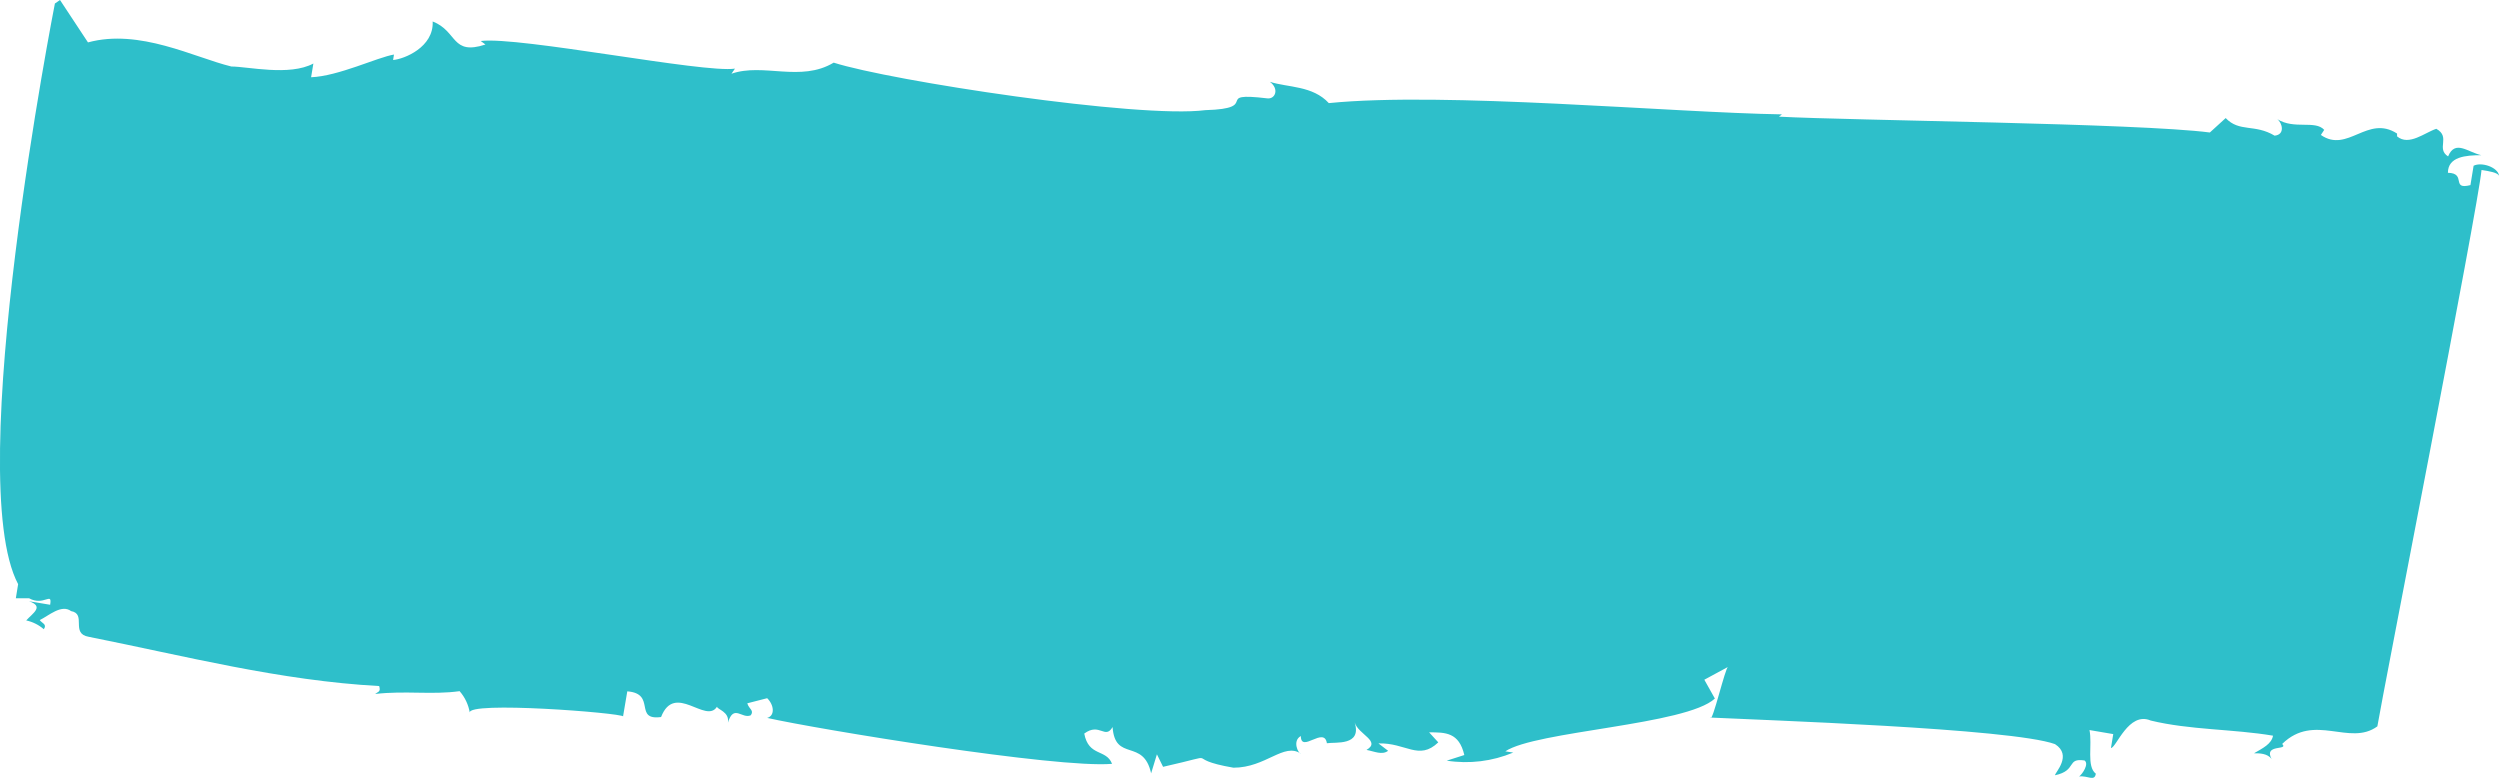
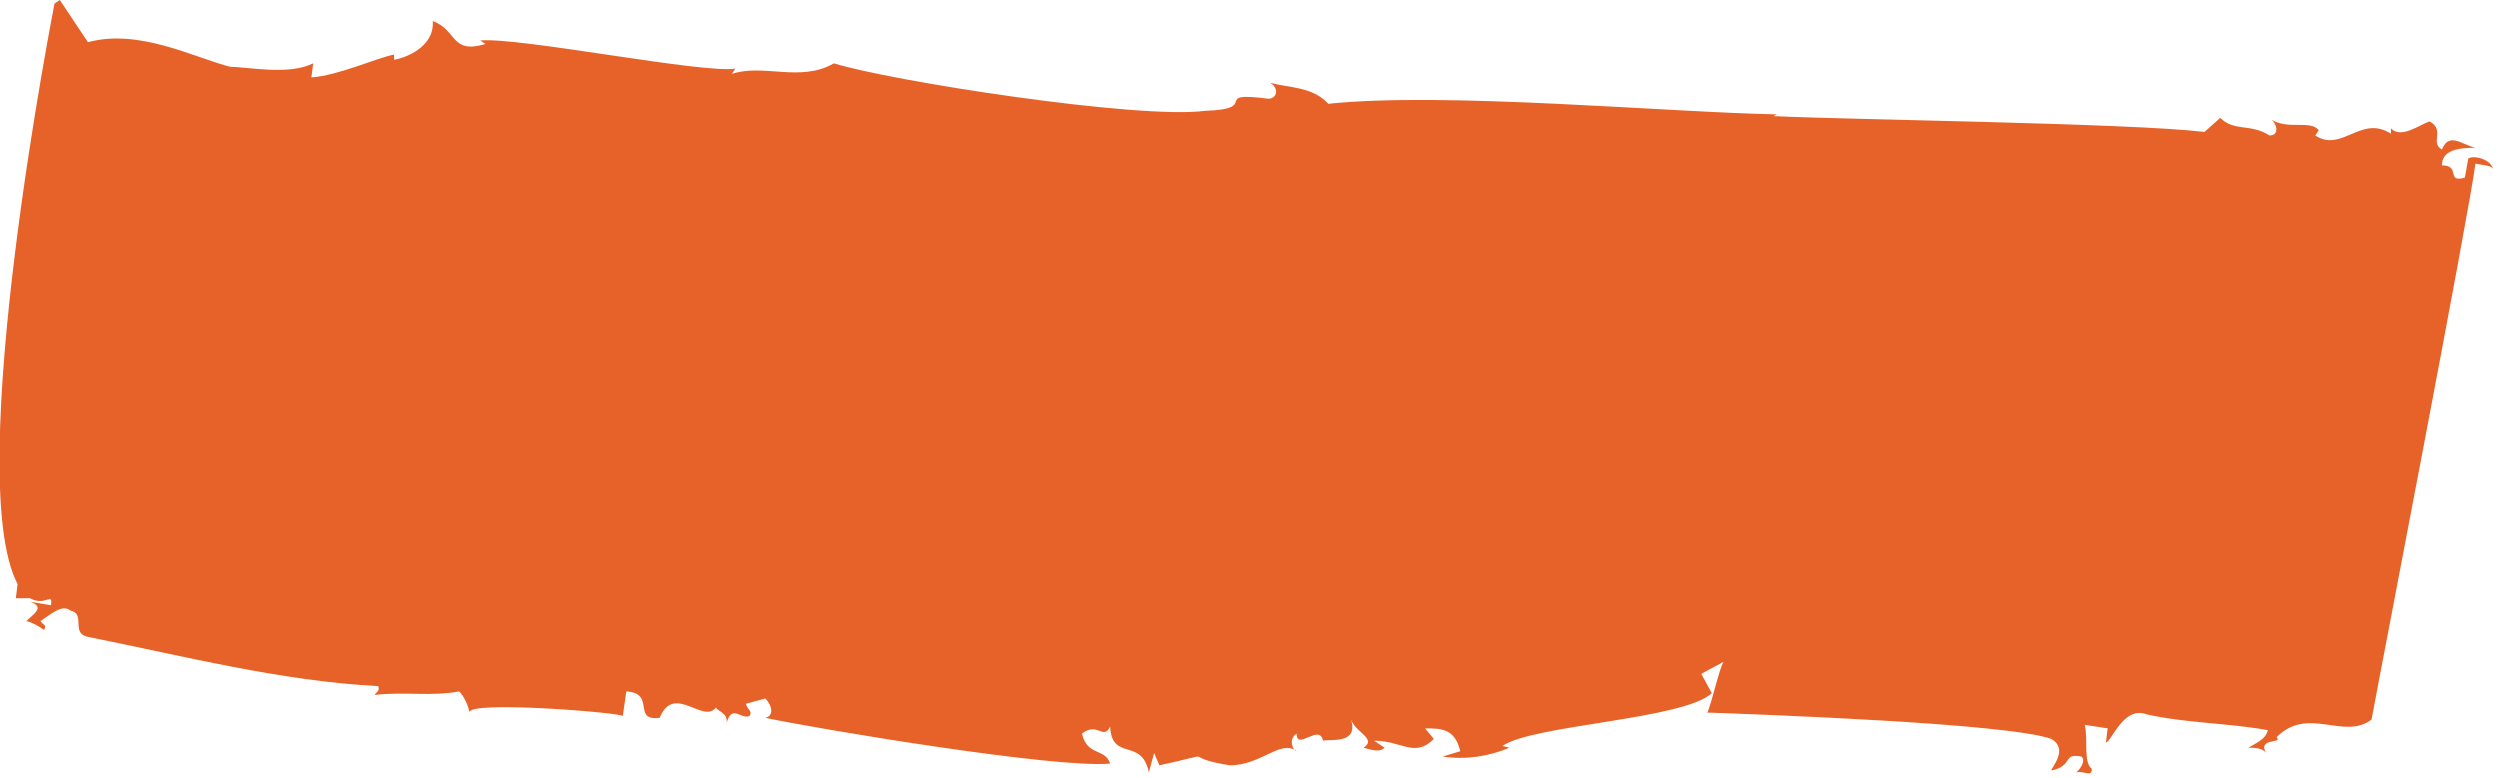
- <svg xmlns="http://www.w3.org/2000/svg" viewBox="0 0 142.08 44.22">
-   <g id="Layer_2" data-name="Layer 2">
-     <g id="Layer_1-2" data-name="Layer 1">
-       <path id="Path_793" data-name="Path 793" d="M35.41,40.71l.24-1.42c1.67.13.34,1.67,1.92,1.46.78-2,2.55.43,3.18-.59,0,.16.72.28.62.91.33-1.08.8-.19,1.3-.42.2-.29-.1-.34-.2-.68l1.13-.29c.4.39.45,1,0,1.12,2.83.64,16.47,2.88,19.6,2.61-.33-.86-1.33-.39-1.58-1.72.88-.65,1.18.36,1.61-.37.14,2,1.75.62,2.19,2.63l.33-1.08.35.71c3.68-.83.87-.49,4,.05,1.85,0,2.86-1.45,3.83-.8-.15,0-.5-.73,0-1,0,1,1.33-.58,1.48.41.48-.08,2,.17,1.58-1.18.2.68,1.52,1.06.67,1.56.45.08.88.31,1.23.05l-.55-.42c1.55-.05,2.3,1,3.4-.06l-.52-.57c.93,0,1.7,0,2,1.29l-1,.32A7,7,0,0,0,86,42.77l-.45-.07c1.73-1.16,10.28-1.49,11.91-3l-.6-1.07,1.35-.73c-.15,0-.9,3.22-1,2.88,2.75.14,17.1.61,19.58,1.51,1,.64,0,1.61,0,1.77,1.27-.27.63-1,1.68-.84.27.2-.13.78-.31.91.48-.07.88.31.95-.16-.54-.41-.19-1.64-.36-2.48l1.35.23-.13.79c.3,0,1-2.1,2.26-1.56,2.22.54,4.7.48,6.95.86-.08.47-.58.71-1.08,1,.3,0,.77,0,1,.33-.48-.88,1-.47.6-.86,1.83-1.79,3.83.16,5.41-1,.28-1.72,5.74-29.56,5.92-31.62.46.07.91.15,1,.33-.07-.49-1-.8-1.45-.57l-.18,1.1c-1.13.29-.2-.68-1.28-.7,0-.91,1-1,1.9-1-.77-.17-1.49-.9-1.89.07-.7-.45.17-1.1-.67-1.57-.65.21-1.56,1-2.23.43l0-.16c-1.68-1.09-2.81,1.14-4.33.08l.19-.29c-.52-.57-1.7,0-2.67-.61.28.2.47.88-.15.94-1.13-.68-2-.18-2.78-1l-.9.82c-4.08-.53-20.36-.68-24.49-.9l.17-.13c-6.3-.1-19.16-1.3-25.75-.64-.92-1-2.32-.88-3.35-1.21.55.41.3,1-.15.94-3.18-.38-.27.58-3.52.67-3.78.49-17.9-1.67-21.12-2.7-1.88,1.13-4,0-5.81.63l.2-.29C40,4.17,29.52,2.06,27.32,2.33l.27.2c-1.95.64-1.57-.75-3-1.31.07,1.46-1.62,2.14-2.25,2.19l.05-.31c-.95.16-3.16,1.23-4.71,1.29l.13-.78c-1.36.73-3.73.17-4.66.17C11.05,3.27,7.93,1.61,5,2.41L3.41,0,3.12.2s-5.3,26.93-2.09,33L.9,34l.75,0c.85.47,1.33-.41,1.2.37l-1.2-.2c.87.3.22.67-.16,1.09a2.27,2.27,0,0,1,1,.5c.2-.29-.11-.34-.23-.52.5-.24,1.23-.92,1.78-.51.9.16-.05,1.28,1,1.46,5.52,1.1,10.85,2.49,16.51,2.8.1.34-.06.31-.23.45,1.73-.2,3.23.06,4.8-.16a2.47,2.47,0,0,1,.58,1.23c-.2-.68,8.6,0,8.73.21" style="fill:#2ebfca" />
+ <svg xmlns="http://www.w3.org/2000/svg" version="1.1" id="Layer_1" x="0px" y="0px" viewBox="0 0 142.1 44.2" style="enable-background:new 0 0 142.1 44.2;" xml:space="preserve">
+   <style type="text/css">
+ 	.st0{fill:#E66229;}
+ </style>
+   <g id="Layer_2_1_">
+     <g id="Layer_1-2">
+       <path id="Path_793" class="st0" d="M35.4,40.7l0.2-1.4c1.7,0.1,0.3,1.7,1.9,1.5c0.8-2,2.5,0.4,3.2-0.6c0,0.2,0.7,0.3,0.6,0.9    c0.3-1.1,0.8-0.2,1.3-0.4c0.2-0.3-0.1-0.3-0.2-0.7l1.1-0.3c0.4,0.4,0.5,1,0,1.1c2.8,0.6,16.5,2.9,19.6,2.6    c-0.3-0.9-1.3-0.4-1.6-1.7c0.9-0.7,1.2,0.4,1.6-0.4c0.1,2,1.8,0.6,2.2,2.6l0.3-1.1l0.3,0.7c3.7-0.8,0.9-0.5,4,0    c1.8,0,2.9-1.5,3.8-0.8c-0.2,0-0.5-0.7,0-1c0,1,1.3-0.6,1.5,0.4c0.5-0.1,2,0.2,1.6-1.2c0.2,0.7,1.5,1.1,0.7,1.6    c0.4,0.1,0.9,0.3,1.2,0l-0.6-0.4c1.6,0,2.3,1,3.4-0.1l-0.5-0.6c0.9,0,1.7,0,2,1.3l-1,0.3c1.3,0.2,2.6,0,3.8-0.5l-0.4-0.1    c1.7-1.2,10.3-1.5,11.9-3l-0.6-1.1l1.3-0.7c-0.2,0-0.9,3.2-1,2.9c2.8,0.1,17.1,0.6,19.6,1.5c1,0.6,0,1.6,0,1.8    c1.3-0.3,0.6-1,1.7-0.8c0.3,0.2-0.1,0.8-0.3,0.9c0.5-0.1,0.9,0.3,0.9-0.2c-0.5-0.4-0.2-1.6-0.4-2.5l1.3,0.2l-0.1,0.8    c0.3,0,1-2.1,2.3-1.6c2.2,0.5,4.7,0.5,6.9,0.9c-0.1,0.5-0.6,0.7-1.1,1c0.3,0,0.8,0,1,0.3c-0.5-0.9,1-0.5,0.6-0.9    c1.8-1.8,3.8,0.2,5.4-1c0.3-1.7,5.7-29.6,5.9-31.6c0.5,0.1,0.9,0.1,1,0.3c-0.1-0.5-1-0.8-1.4-0.6l-0.2,1.1    c-1.1,0.3-0.2-0.7-1.3-0.7c0-0.9,1-1,1.9-1c-0.8-0.2-1.5-0.9-1.9,0.1c-0.7-0.4,0.2-1.1-0.7-1.6c-0.6,0.2-1.6,1-2.2,0.4V7.6    c-1.7-1.1-2.8,1.1-4.3,0.1l0.2-0.3c-0.5-0.6-1.7,0-2.7-0.6c0.3,0.2,0.5,0.9-0.1,0.9c-1.1-0.7-2-0.2-2.8-1l-0.9,0.8    c-4.1-0.5-20.4-0.7-24.5-0.9l0.2-0.1C95,6.4,82.1,5.2,75.5,5.9c-0.9-1-2.3-0.9-3.3-1.2c0.6,0.4,0.3,1-0.2,0.9    c-3.2-0.4-0.3,0.6-3.5,0.7c-3.8,0.5-17.9-1.7-21.1-2.7c-1.9,1.1-4,0-5.8,0.6l0.2-0.3C40,4.2,29.5,2.1,27.3,2.3l0.3,0.2    c-2,0.6-1.6-0.8-3-1.3c0.1,1.5-1.6,2.1-2.2,2.2l0-0.3c-1,0.2-3.2,1.2-4.7,1.3l0.1-0.8c-1.4,0.7-3.7,0.2-4.7,0.2    C11.1,3.3,7.9,1.6,5,2.4L3.4,0L3.1,0.2c0,0-5.3,26.9-2.1,33L0.9,34h0.8c0.9,0.5,1.3-0.4,1.2,0.4l-1.2-0.2c0.9,0.3,0.2,0.7-0.2,1.1    c0.4,0.1,0.7,0.3,1,0.5c0.2-0.3-0.1-0.3-0.2-0.5C2.8,35,3.5,34.3,4,34.7c0.9,0.2,0,1.3,1,1.5c5.5,1.1,10.9,2.5,16.5,2.8    c0.1,0.3-0.1,0.3-0.2,0.5c1.7-0.2,3.2,0.1,4.8-0.2c0.3,0.3,0.5,0.8,0.6,1.2C26.5,39.8,35.3,40.5,35.4,40.7" />
    </g>
  </g>
</svg>
